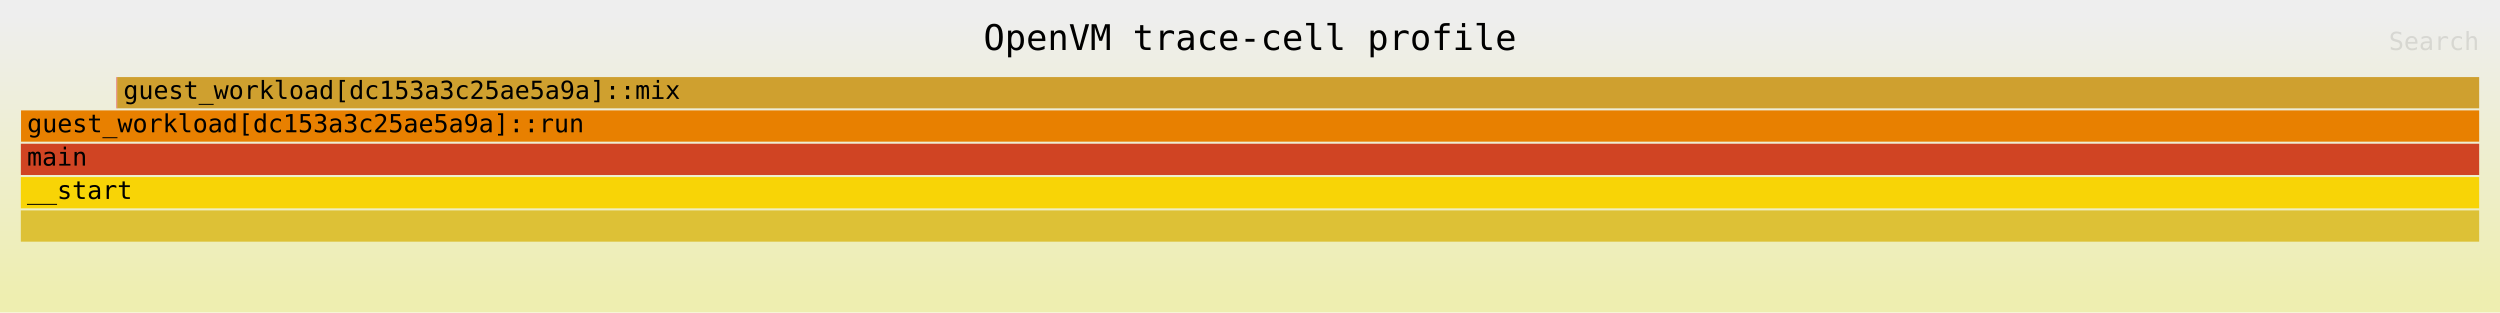
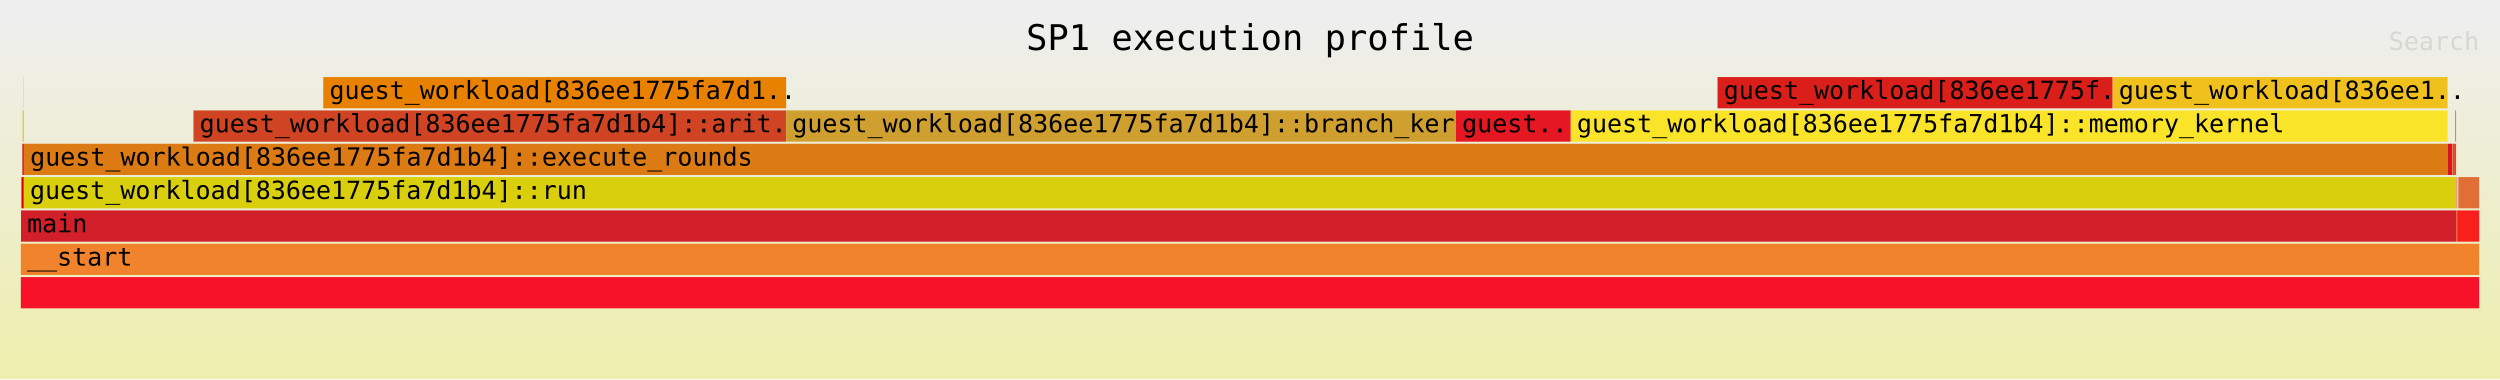
- <svg xmlns="http://www.w3.org/2000/svg" xmlns:ns1="http://github.com/jonhoo/inferno" version="1.1" width="1200" height="150" viewBox="0 0 1200 150">
+ <svg xmlns="http://www.w3.org/2000/svg" xmlns:ns1="http://github.com/jonhoo/inferno" version="1.1" width="1200" height="182" viewBox="0 0 1200 182">
  <defs>
    <linearGradient id="background" y1="0" y2="1" x1="0" x2="0">
      <stop stop-color="#eeeeee" offset="5%" />
      <stop stop-color="#eeeeb0" offset="95%" />
    </linearGradient>
  </defs>
  <style type="text/css">
text { font-family:monospace; font-size:12px }
#title { text-anchor:middle; font-size:17px; }
#matched { text-anchor:end; }
#search { text-anchor:end; opacity:0.1; cursor:pointer; }
#search:hover, #search.show { opacity:1; }
#subtitle { text-anchor:middle; font-color:rgb(160,160,160); }
#unzoom { cursor:pointer; }
#frames &gt; *:hover { stroke:black; stroke-width:0.5; cursor:pointer; }
.hide { display:none; }
.parent { opacity:0.5; }
</style>
-   <rect x="0" y="0" width="100%" height="150" fill="url(#background)" />
-   <text id="title" fill="rgb(0,0,0)" x="50%" y="24.00">OpenVM trace-cell profile</text>
-   <text id="details" fill="rgb(0,0,0)" x="10" y="133.00"> </text>
+   <rect x="0" y="0" width="100%" height="182" fill="url(#background)" />
+   <text id="title" fill="rgb(0,0,0)" x="50%" y="24.00">SP1 execution profile</text>
+   <text id="details" fill="rgb(0,0,0)" x="10" y="165.00"> </text>
  <text id="unzoom" class="hide" fill="rgb(0,0,0)" x="10" y="24.00">Reset Zoom</text>
  <text id="search" fill="rgb(0,0,0)" x="1190" y="24.00">Search</text>
-   <text id="matched" fill="rgb(0,0,0)" x="1190" y="133.00"> </text>
-   <svg id="frames" x="10" width="1180" total_samples="46826112">
+   <text id="matched" fill="rgb(0,0,0)" x="1190" y="165.00"> </text>
+   <svg id="frames" x="10" width="1180" total_samples="489946">
    <g>
-       <rect x="3.896%" y="37" width="0.011%" height="15" fill="rgb(227,0,7)" ns1:x="1824330" ns1:w="4972" />
-       <text x="4.146%" y="47.50" />
+       <rect x="0.024%" y="85" width="0.098%" height="15" fill="rgb(227,0,7)" ns1:x="115" ns1:w="480" />
+       <text x="0.274%" y="95.50" />
    </g>
    <g>
-       <rect x="3.907%" y="37" width="0.015%" height="15" fill="rgb(217,0,24)" ns1:x="1829302" ns1:w="6810" />
-       <text x="4.157%" y="47.50" />
+       <rect x="0.064%" y="69" width="0.058%" height="15" fill="rgb(217,0,24)" ns1:x="311" ns1:w="284" />
+       <text x="0.314%" y="79.50" />
    </g>
    <g>
-       <rect x="0%" y="101" width="100%" height="15" fill="rgb(221,193,54)" ns1:x="0" ns1:w="46826112" />
-       <text x="0.25%" y="111.50" />
+       <rect x="0.074%" y="53" width="0.047%" height="15" fill="rgb(221,193,54)" ns1:x="363" ns1:w="232" />
+       <text x="0.324%" y="63.50" />
    </g>
    <g>
-       <rect x="0%" y="85" width="100%" height="15" fill="rgb(248,212,6)" ns1:x="201" ns1:w="46825911" />
-       <text x="0.25%" y="95.50">__start</text>
+       <rect x="0.103%" y="37" width="0.018%" height="15" fill="rgb(248,212,6)" ns1:x="507" ns1:w="88" />
+       <text x="0.353%" y="47.50" />
    </g>
    <g>
-       <rect x="0.001%" y="69" width="99.999%" height="15" fill="rgb(208,68,35)" ns1:x="326" ns1:w="46825786" />
-       <text x="0.251%" y="79.50">main</text>
+       <rect x="7.022%" y="53" width="24.11%" height="15" fill="rgb(208,68,35)" ns1:x="34402" ns1:w="118125" />
+       <text x="7.272%" y="63.50">guest_workload[836ee1775fa7d1b4]::arit..</text>
    </g>
    <g>
-       <rect x="0.008%" y="53" width="99.992%" height="15" fill="rgb(232,128,0)" ns1:x="3564" ns1:w="46822548" />
-       <text x="0.258%" y="63.50">guest_workload[dc153a3c25ae5a9a]::run</text>
+       <rect x="12.303%" y="37" width="18.829%" height="15" fill="rgb(232,128,0)" ns1:x="60277" ns1:w="92250" />
+       <text x="12.553%" y="47.50">guest_workload[836ee1775fa7d1..</text>
    </g>
    <g>
-       <rect x="3.921%" y="37" width="96.079%" height="15" fill="rgb(207,160,47)" ns1:x="1836112" ns1:w="44990000" />
-       <text x="4.171%" y="47.50">guest_workload[dc153a3c25ae5a9a]::mix</text>
+       <rect x="31.131%" y="53" width="27.248%" height="15" fill="rgb(207,160,47)" ns1:x="152527" ns1:w="133500" />
+       <text x="31.381%" y="63.50">guest_workload[836ee1775fa7d1b4]::branch_ker..</text>
+     </g>
+     <g>
+       <rect x="58.379%" y="53" width="4.669%" height="15" fill="rgb(228,23,34)" ns1:x="286027" ns1:w="22875" />
+       <text x="58.629%" y="63.50">guest..</text>
+     </g>
+     <g>
+       <rect x="69.018%" y="37" width="16.073%" height="15" fill="rgb(218,30,26)" ns1:x="338152" ns1:w="78750" />
+       <text x="69.268%" y="47.50">guest_workload[836ee1775f..</text>
+     </g>
+     <g>
+       <rect x="0.129%" y="69" width="98.586%" height="15" fill="rgb(220,122,19)" ns1:x="632" ns1:w="483020" />
+       <text x="0.379%" y="79.50">guest_workload[836ee1775fa7d1b4]::execute_rounds</text>
+     </g>
+     <g>
+       <rect x="63.048%" y="53" width="35.667%" height="15" fill="rgb(250,228,42)" ns1:x="308902" ns1:w="174750" />
+       <text x="63.298%" y="63.50">guest_workload[836ee1775fa7d1b4]::memory_kernel</text>
+     </g>
+     <g>
+       <rect x="85.091%" y="37" width="13.624%" height="15" fill="rgb(240,193,28)" ns1:x="416902" ns1:w="66750" />
+       <text x="85.341%" y="47.50">guest_workload[836ee1..</text>
+     </g>
+     <g>
+       <rect x="98.715%" y="69" width="0.199%" height="15" fill="rgb(216,20,37)" ns1:x="483652" ns1:w="977" />
+       <text x="98.965%" y="79.50" />
+     </g>
+     <g>
+       <rect x="98.915%" y="69" width="0.011%" height="15" fill="rgb(206,188,39)" ns1:x="484629" ns1:w="54" />
+       <text x="99.165%" y="79.50" />
+     </g>
+     <g>
+       <rect x="0.122%" y="85" width="98.937%" height="15" fill="rgb(217,207,13)" ns1:x="600" ns1:w="484738" />
+       <text x="0.372%" y="95.50">guest_workload[836ee1775fa7d1b4]::run</text>
+     </g>
+     <g>
+       <rect x="98.926%" y="69" width="0.134%" height="15" fill="rgb(231,73,38)" ns1:x="484683" ns1:w="655" />
+       <text x="99.176%" y="79.50" />
+     </g>
+     <g>
+       <rect x="99.036%" y="53" width="0.024%" height="15" fill="rgb(225,20,46)" ns1:x="485221" ns1:w="117" />
+       <text x="99.286%" y="63.50" />
+     </g>
+     <g>
+       <rect x="0.006%" y="101" width="99.063%" height="15" fill="rgb(210,31,41)" ns1:x="30" ns1:w="485354" />
+       <text x="0.256%" y="111.50">main</text>
+     </g>
+     <g>
+       <rect x="99.069%" y="101" width="0.011%" height="15" fill="rgb(221,200,47)" ns1:x="485384" ns1:w="52" />
+       <text x="99.319%" y="111.50" />
+     </g>
+     <g>
+       <rect x="99.079%" y="101" width="0.026%" height="15" fill="rgb(226,26,5)" ns1:x="485436" ns1:w="127" />
+       <text x="99.329%" y="111.50" />
+     </g>
+     <g>
+       <rect x="99.082%" y="85" width="0.024%" height="15" fill="rgb(249,33,26)" ns1:x="485447" ns1:w="116" />
+       <text x="99.332%" y="95.50" />
+     </g>
+     <g>
+       <rect x="99.151%" y="85" width="0.013%" height="15" fill="rgb(235,183,28)" ns1:x="485787" ns1:w="62" />
+       <text x="99.401%" y="95.50" />
+     </g>
+     <g>
+       <rect x="99.164%" y="85" width="0.012%" height="15" fill="rgb(221,5,38)" ns1:x="485849" ns1:w="60" />
+       <text x="99.414%" y="95.50" />
+     </g>
+     <g>
+       <rect x="0%" y="133" width="100%" height="15" fill="rgb(247,18,42)" ns1:x="0" ns1:w="489946" />
+       <text x="0.25%" y="143.50" />
+     </g>
+     <g>
+       <rect x="0%" y="117" width="100%" height="15" fill="rgb(241,131,45)" ns1:x="0" ns1:w="489946" />
+       <text x="0.25%" y="127.50">__start</text>
+     </g>
+     <g>
+       <rect x="99.105%" y="101" width="0.895%" height="15" fill="rgb(249,31,29)" ns1:x="485563" ns1:w="4383" />
+       <text x="99.355%" y="111.50" />
+     </g>
+     <g>
+       <rect x="99.176%" y="85" width="0.824%" height="15" fill="rgb(225,111,53)" ns1:x="485909" ns1:w="4037" />
+       <text x="99.426%" y="95.50" />
    </g>
  </svg>
</svg>
